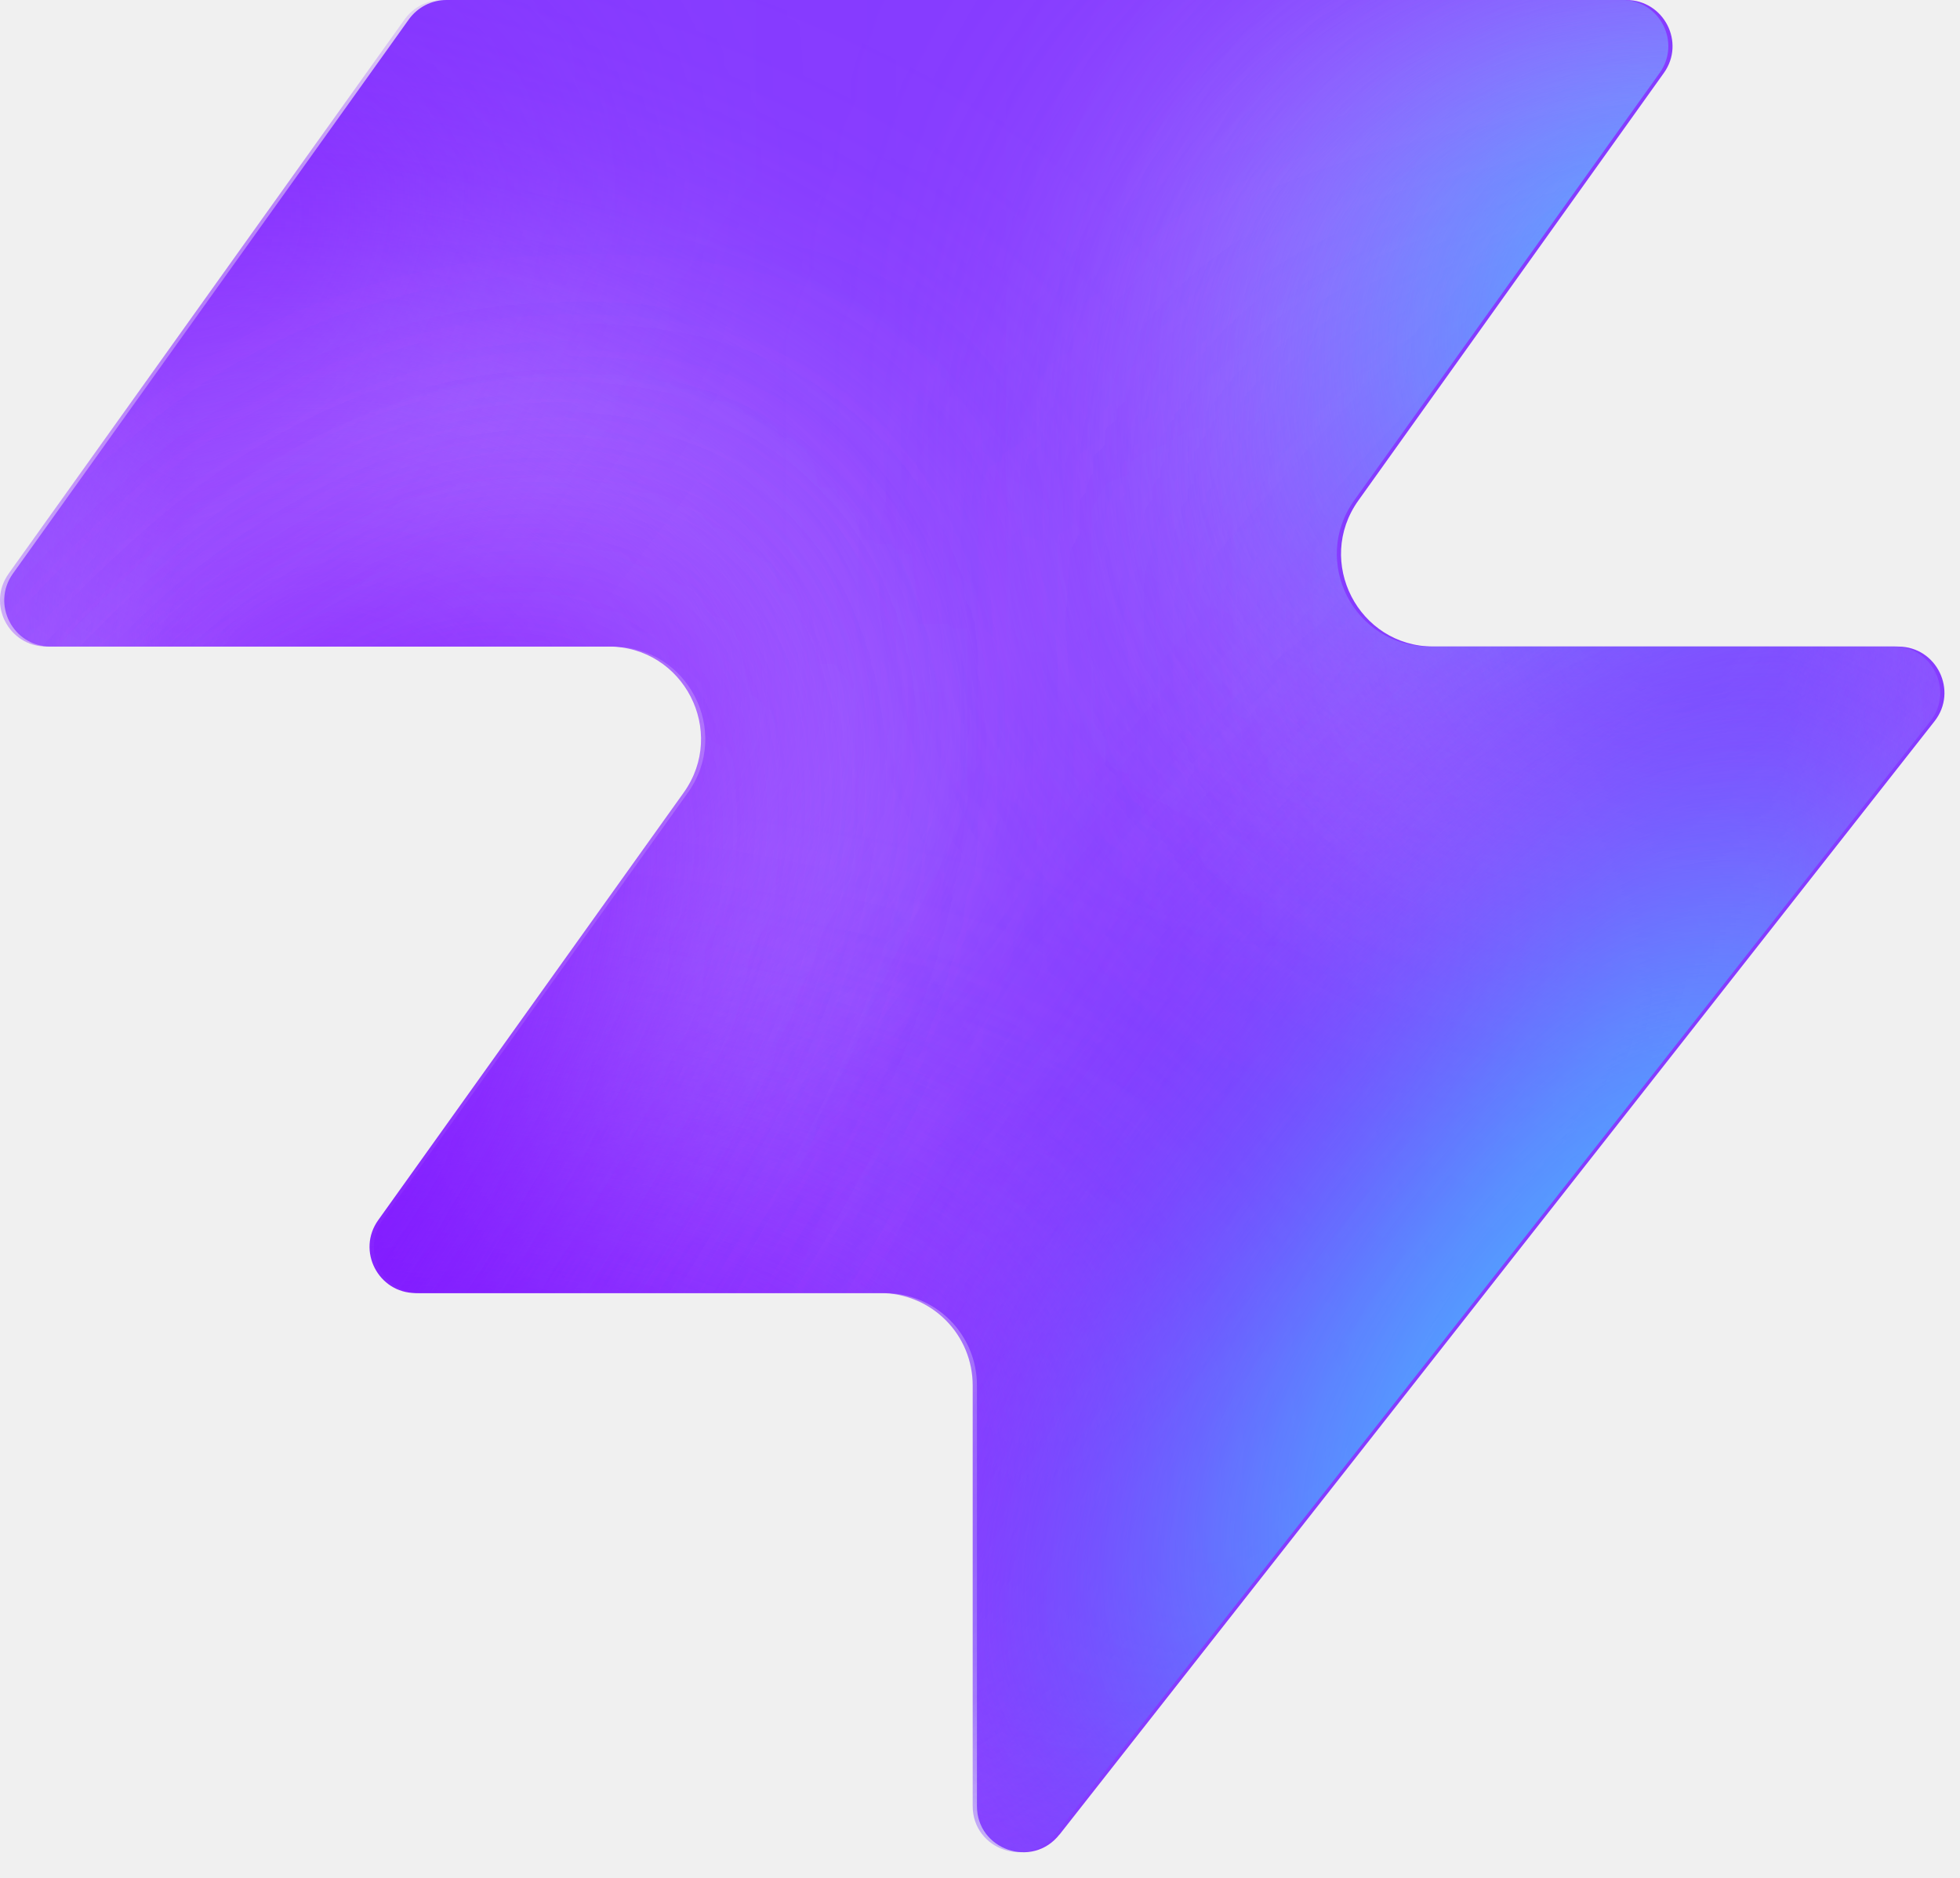
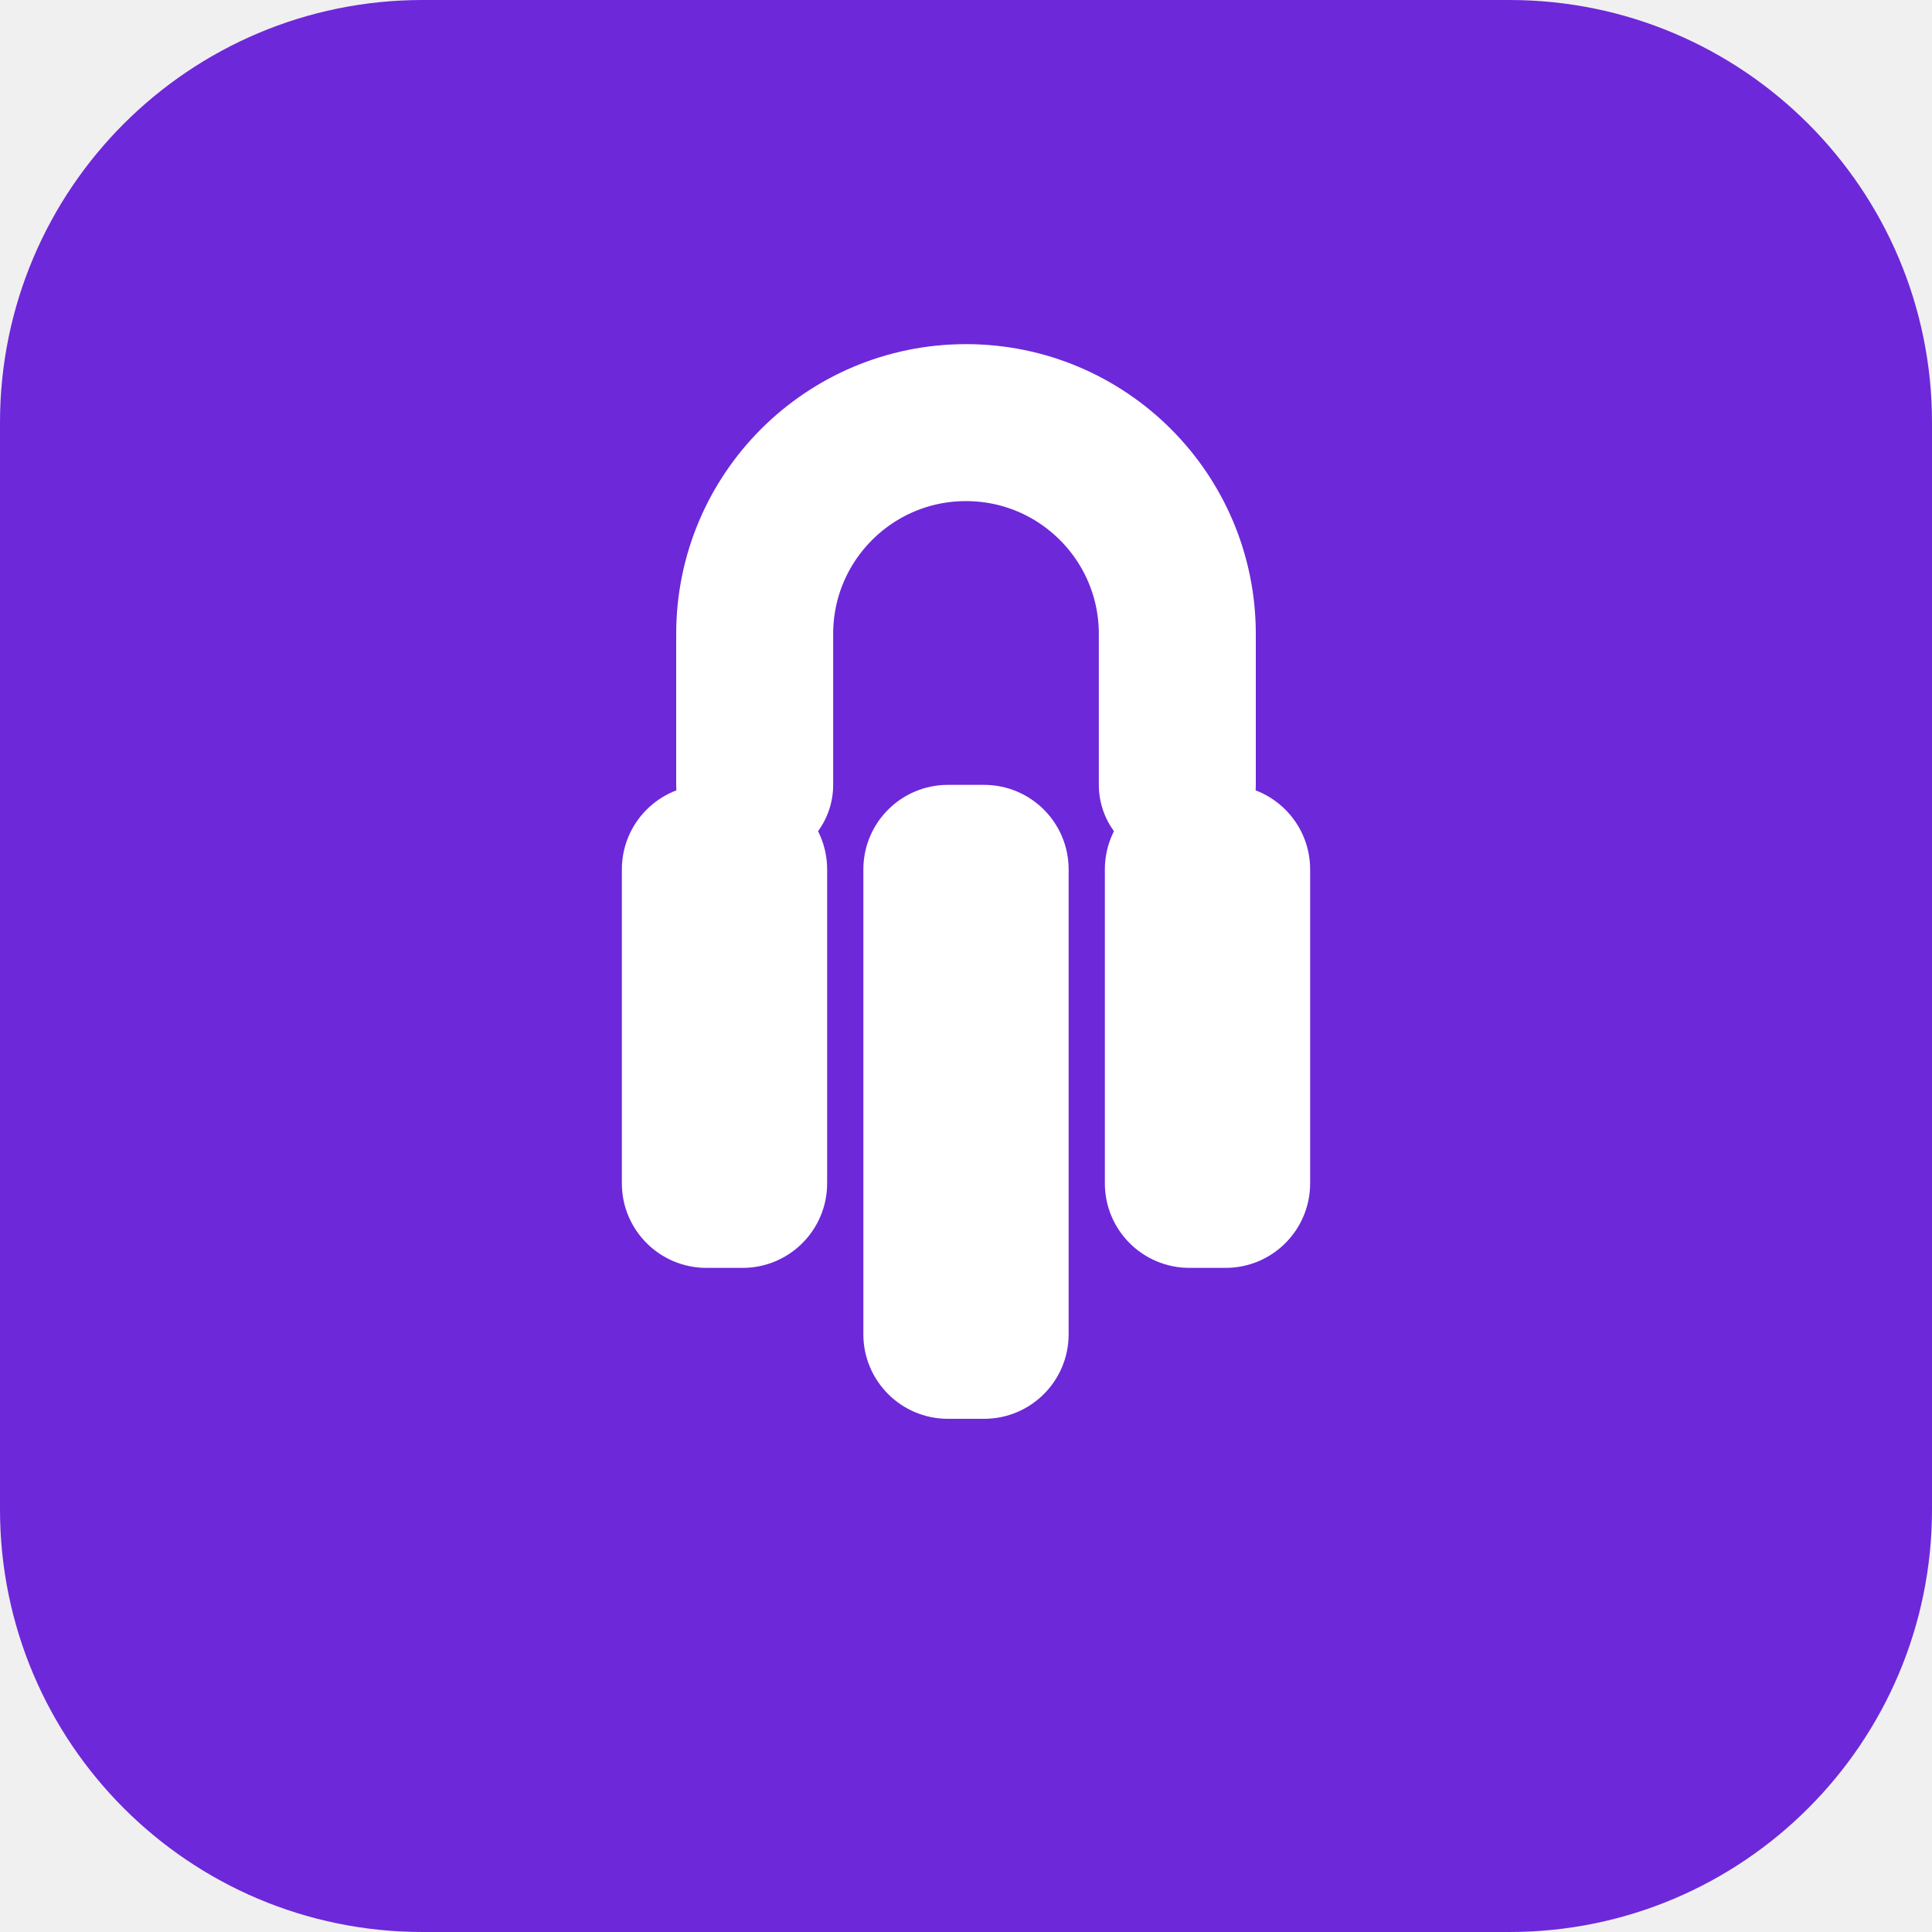
- <svg xmlns="http://www.w3.org/2000/svg" width="48" height="46" fill="none" viewBox="0 0 48 46">
-   <path fill="#863bff" d="M25.946 44.938c-.664.845-2.021.375-2.021-.698V33.937a2.26 2.26 0 0 0-2.262-2.262H10.287c-.92 0-1.456-1.04-.92-1.788l7.48-10.471c1.07-1.497 0-3.578-1.842-3.578H1.237c-.92 0-1.456-1.04-.92-1.788L10.013.474c.214-.297.556-.474.92-.474h28.894c.92 0 1.456 1.04.92 1.788l-7.48 10.471c-1.07 1.498 0 3.579 1.842 3.579h11.377c.943 0 1.473 1.088.89 1.83L25.947 44.94z" style="fill:#863bff;fill:color(display-p3 .525 .23 1);fill-opacity:1" />
-   <mask id="a" width="48" height="46" x="0" y="0" maskUnits="userSpaceOnUse" style="mask-type:alpha">
-     <path fill="#000" d="M25.842 44.938c-.664.844-2.021.375-2.021-.698V33.937a2.26 2.26 0 0 0-2.262-2.262H10.183c-.92 0-1.456-1.04-.92-1.788l7.48-10.471c1.07-1.498 0-3.579-1.842-3.579H1.133c-.92 0-1.456-1.04-.92-1.787L9.91.473c.214-.297.556-.474.92-.474h28.894c.92 0 1.456 1.04.92 1.788l-7.48 10.471c-1.07 1.498 0 3.578 1.842 3.578h11.377c.943 0 1.473 1.088.89 1.832L25.843 44.94z" style="fill:#000;fill-opacity:1" />
-   </mask>
-   <g mask="url(#a)">
-     <g filter="url(#b)">
-       <ellipse cx="5.508" cy="14.704" fill="#ede6ff" rx="5.508" ry="14.704" style="fill:#ede6ff;fill:color(display-p3 .927 .903 1);fill-opacity:1" transform="matrix(.00324 1 1 -.00324 -4.47 31.516)" />
-     </g>
-     <g filter="url(#c)">
-       <ellipse cx="10.399" cy="29.851" fill="#ede6ff" rx="10.399" ry="29.851" style="fill:#ede6ff;fill:color(display-p3 .927 .903 1);fill-opacity:1" transform="matrix(.00324 1 1 -.00324 -39.328 7.883)" />
-     </g>
-     <g filter="url(#d)">
-       <ellipse cx="5.508" cy="30.487" fill="#7e14ff" rx="5.508" ry="30.487" style="fill:#7e14ff;fill:color(display-p3 .492 .077 1);fill-opacity:1" transform="rotate(89.814 -25.913 -14.639)scale(1 -1)" />
-     </g>
-     <g filter="url(#e)">
-       <ellipse cx="5.508" cy="30.599" fill="#7e14ff" rx="5.508" ry="30.599" style="fill:#7e14ff;fill:color(display-p3 .492 .077 1);fill-opacity:1" transform="rotate(89.814 -32.644 -3.334)scale(1 -1)" />
-     </g>
-     <g filter="url(#f)">
-       <ellipse cx="5.508" cy="30.599" fill="#7e14ff" rx="5.508" ry="30.599" style="fill:#7e14ff;fill:color(display-p3 .492 .077 1);fill-opacity:1" transform="matrix(.00324 1 1 -.00324 -34.34 30.47)" />
-     </g>
-     <g filter="url(#g)">
-       <ellipse cx="14.072" cy="22.078" fill="#ede6ff" rx="14.072" ry="22.078" style="fill:#ede6ff;fill:color(display-p3 .927 .903 1);fill-opacity:1" transform="rotate(93.35 24.506 48.493)scale(-1 1)" />
-     </g>
-     <g filter="url(#h)">
-       <ellipse cx="3.47" cy="21.501" fill="#7e14ff" rx="3.47" ry="21.501" style="fill:#7e14ff;fill:color(display-p3 .492 .077 1);fill-opacity:1" transform="rotate(89.009 28.708 47.59)scale(-1 1)" />
-     </g>
-     <g filter="url(#i)">
-       <ellipse cx="3.47" cy="21.501" fill="#7e14ff" rx="3.47" ry="21.501" style="fill:#7e14ff;fill:color(display-p3 .492 .077 1);fill-opacity:1" transform="rotate(89.009 28.708 47.59)scale(-1 1)" />
-     </g>
-     <g filter="url(#j)">
-       <ellipse cx=".387" cy="8.972" fill="#7e14ff" rx="4.407" ry="29.108" style="fill:#7e14ff;fill:color(display-p3 .492 .077 1);fill-opacity:1" transform="rotate(39.51 .387 8.972)" />
-     </g>
-     <g filter="url(#k)">
-       <ellipse cx="47.523" cy="-6.092" fill="#7e14ff" rx="4.407" ry="29.108" style="fill:#7e14ff;fill:color(display-p3 .492 .077 1);fill-opacity:1" transform="rotate(37.892 47.523 -6.092)" />
-     </g>
-     <g filter="url(#l)">
-       <ellipse cx="41.412" cy="6.333" fill="#47bfff" rx="5.971" ry="9.665" style="fill:#47bfff;fill:color(display-p3 .28 .748 1);fill-opacity:1" transform="rotate(37.892 41.412 6.333)" />
-     </g>
-     <g filter="url(#m)">
-       <ellipse cx="-1.879" cy="38.332" fill="#7e14ff" rx="4.407" ry="29.108" style="fill:#7e14ff;fill:color(display-p3 .492 .077 1);fill-opacity:1" transform="rotate(37.892 -1.88 38.332)" />
-     </g>
-     <g filter="url(#n)">
-       <ellipse cx="-1.879" cy="38.332" fill="#7e14ff" rx="4.407" ry="29.108" style="fill:#7e14ff;fill:color(display-p3 .492 .077 1);fill-opacity:1" transform="rotate(37.892 -1.88 38.332)" />
-     </g>
-     <g filter="url(#o)">
-       <ellipse cx="35.651" cy="29.907" fill="#7e14ff" rx="4.407" ry="29.108" style="fill:#7e14ff;fill:color(display-p3 .492 .077 1);fill-opacity:1" transform="rotate(37.892 35.651 29.907)" />
-     </g>
-     <g filter="url(#p)">
-       <ellipse cx="38.418" cy="32.4" fill="#47bfff" rx="5.971" ry="15.297" style="fill:#47bfff;fill:color(display-p3 .28 .748 1);fill-opacity:1" transform="rotate(37.892 38.418 32.4)" />
-     </g>
+ <svg xmlns="http://www.w3.org/2000/svg" viewBox="0 0 32 32">
+   <rect width="32" height="32" rx="7" fill="#6d28d9" />
+   <path d="M12.5 13v-2.5a3.5 3.5 0 0 1 7 0V13" fill="none" stroke="#fff" stroke-width="2.6" stroke-linecap="round" />
+   <g fill="#fff">
+     <rect x="10.3" y="13" width="3.4" height="8" rx="1.4" />
+     <rect x="14.3" y="13" width="3.4" height="10.5" rx="1.4" />
+     <rect x="18.3" y="13" width="3.4" height="8" rx="1.4" />
  </g>
-   <defs>
-     <filter id="b" width="60.045" height="41.654" x="-19.77" y="16.149" color-interpolation-filters="sRGB" filterUnits="userSpaceOnUse">
-       <feFlood flood-opacity="0" result="BackgroundImageFix" />
-       <feBlend in="SourceGraphic" in2="BackgroundImageFix" result="shape" />
-       <feGaussianBlur result="effect1_foregroundBlur_2002_17158" stdDeviation="7.659" />
-     </filter>
-     <filter id="c" width="90.34" height="51.437" x="-54.613" y="-7.533" color-interpolation-filters="sRGB" filterUnits="userSpaceOnUse">
-       <feFlood flood-opacity="0" result="BackgroundImageFix" />
-       <feBlend in="SourceGraphic" in2="BackgroundImageFix" result="shape" />
-       <feGaussianBlur result="effect1_foregroundBlur_2002_17158" stdDeviation="7.659" />
-     </filter>
-     <filter id="d" width="79.355" height="29.4" x="-49.64" y="2.03" color-interpolation-filters="sRGB" filterUnits="userSpaceOnUse">
-       <feFlood flood-opacity="0" result="BackgroundImageFix" />
-       <feBlend in="SourceGraphic" in2="BackgroundImageFix" result="shape" />
-       <feGaussianBlur result="effect1_foregroundBlur_2002_17158" stdDeviation="4.596" />
-     </filter>
-     <filter id="e" width="79.579" height="29.4" x="-45.045" y="20.029" color-interpolation-filters="sRGB" filterUnits="userSpaceOnUse">
-       <feFlood flood-opacity="0" result="BackgroundImageFix" />
-       <feBlend in="SourceGraphic" in2="BackgroundImageFix" result="shape" />
-       <feGaussianBlur result="effect1_foregroundBlur_2002_17158" stdDeviation="4.596" />
-     </filter>
-     <filter id="f" width="79.579" height="29.4" x="-43.513" y="21.178" color-interpolation-filters="sRGB" filterUnits="userSpaceOnUse">
-       <feFlood flood-opacity="0" result="BackgroundImageFix" />
-       <feBlend in="SourceGraphic" in2="BackgroundImageFix" result="shape" />
-       <feGaussianBlur result="effect1_foregroundBlur_2002_17158" stdDeviation="4.596" />
-     </filter>
-     <filter id="g" width="74.749" height="58.852" x="15.756" y="-17.901" color-interpolation-filters="sRGB" filterUnits="userSpaceOnUse">
-       <feFlood flood-opacity="0" result="BackgroundImageFix" />
-       <feBlend in="SourceGraphic" in2="BackgroundImageFix" result="shape" />
-       <feGaussianBlur result="effect1_foregroundBlur_2002_17158" stdDeviation="7.659" />
-     </filter>
-     <filter id="h" width="61.377" height="25.362" x="23.548" y="2.284" color-interpolation-filters="sRGB" filterUnits="userSpaceOnUse">
-       <feFlood flood-opacity="0" result="BackgroundImageFix" />
-       <feBlend in="SourceGraphic" in2="BackgroundImageFix" result="shape" />
-       <feGaussianBlur result="effect1_foregroundBlur_2002_17158" stdDeviation="4.596" />
-     </filter>
-     <filter id="i" width="61.377" height="25.362" x="23.548" y="2.284" color-interpolation-filters="sRGB" filterUnits="userSpaceOnUse">
-       <feFlood flood-opacity="0" result="BackgroundImageFix" />
-       <feBlend in="SourceGraphic" in2="BackgroundImageFix" result="shape" />
-       <feGaussianBlur result="effect1_foregroundBlur_2002_17158" stdDeviation="4.596" />
-     </filter>
-     <filter id="j" width="56.045" height="63.649" x="-27.636" y="-22.853" color-interpolation-filters="sRGB" filterUnits="userSpaceOnUse">
-       <feFlood flood-opacity="0" result="BackgroundImageFix" />
-       <feBlend in="SourceGraphic" in2="BackgroundImageFix" result="shape" />
-       <feGaussianBlur result="effect1_foregroundBlur_2002_17158" stdDeviation="4.596" />
-     </filter>
-     <filter id="k" width="54.814" height="64.646" x="20.116" y="-38.415" color-interpolation-filters="sRGB" filterUnits="userSpaceOnUse">
-       <feFlood flood-opacity="0" result="BackgroundImageFix" />
-       <feBlend in="SourceGraphic" in2="BackgroundImageFix" result="shape" />
-       <feGaussianBlur result="effect1_foregroundBlur_2002_17158" stdDeviation="4.596" />
-     </filter>
-     <filter id="l" width="33.541" height="35.313" x="24.641" y="-11.323" color-interpolation-filters="sRGB" filterUnits="userSpaceOnUse">
-       <feFlood flood-opacity="0" result="BackgroundImageFix" />
-       <feBlend in="SourceGraphic" in2="BackgroundImageFix" result="shape" />
-       <feGaussianBlur result="effect1_foregroundBlur_2002_17158" stdDeviation="4.596" />
-     </filter>
-     <filter id="m" width="54.814" height="64.646" x="-29.286" y="6.009" color-interpolation-filters="sRGB" filterUnits="userSpaceOnUse">
-       <feFlood flood-opacity="0" result="BackgroundImageFix" />
-       <feBlend in="SourceGraphic" in2="BackgroundImageFix" result="shape" />
-       <feGaussianBlur result="effect1_foregroundBlur_2002_17158" stdDeviation="4.596" />
-     </filter>
-     <filter id="n" width="54.814" height="64.646" x="-29.286" y="6.009" color-interpolation-filters="sRGB" filterUnits="userSpaceOnUse">
-       <feFlood flood-opacity="0" result="BackgroundImageFix" />
-       <feBlend in="SourceGraphic" in2="BackgroundImageFix" result="shape" />
-       <feGaussianBlur result="effect1_foregroundBlur_2002_17158" stdDeviation="4.596" />
-     </filter>
-     <filter id="o" width="54.814" height="64.646" x="8.244" y="-2.416" color-interpolation-filters="sRGB" filterUnits="userSpaceOnUse">
-       <feFlood flood-opacity="0" result="BackgroundImageFix" />
-       <feBlend in="SourceGraphic" in2="BackgroundImageFix" result="shape" />
-       <feGaussianBlur result="effect1_foregroundBlur_2002_17158" stdDeviation="4.596" />
-     </filter>
-     <filter id="p" width="39.409" height="43.623" x="18.713" y="10.588" color-interpolation-filters="sRGB" filterUnits="userSpaceOnUse">
-       <feFlood flood-opacity="0" result="BackgroundImageFix" />
-       <feBlend in="SourceGraphic" in2="BackgroundImageFix" result="shape" />
-       <feGaussianBlur result="effect1_foregroundBlur_2002_17158" stdDeviation="4.596" />
-     </filter>
-   </defs>
</svg>
